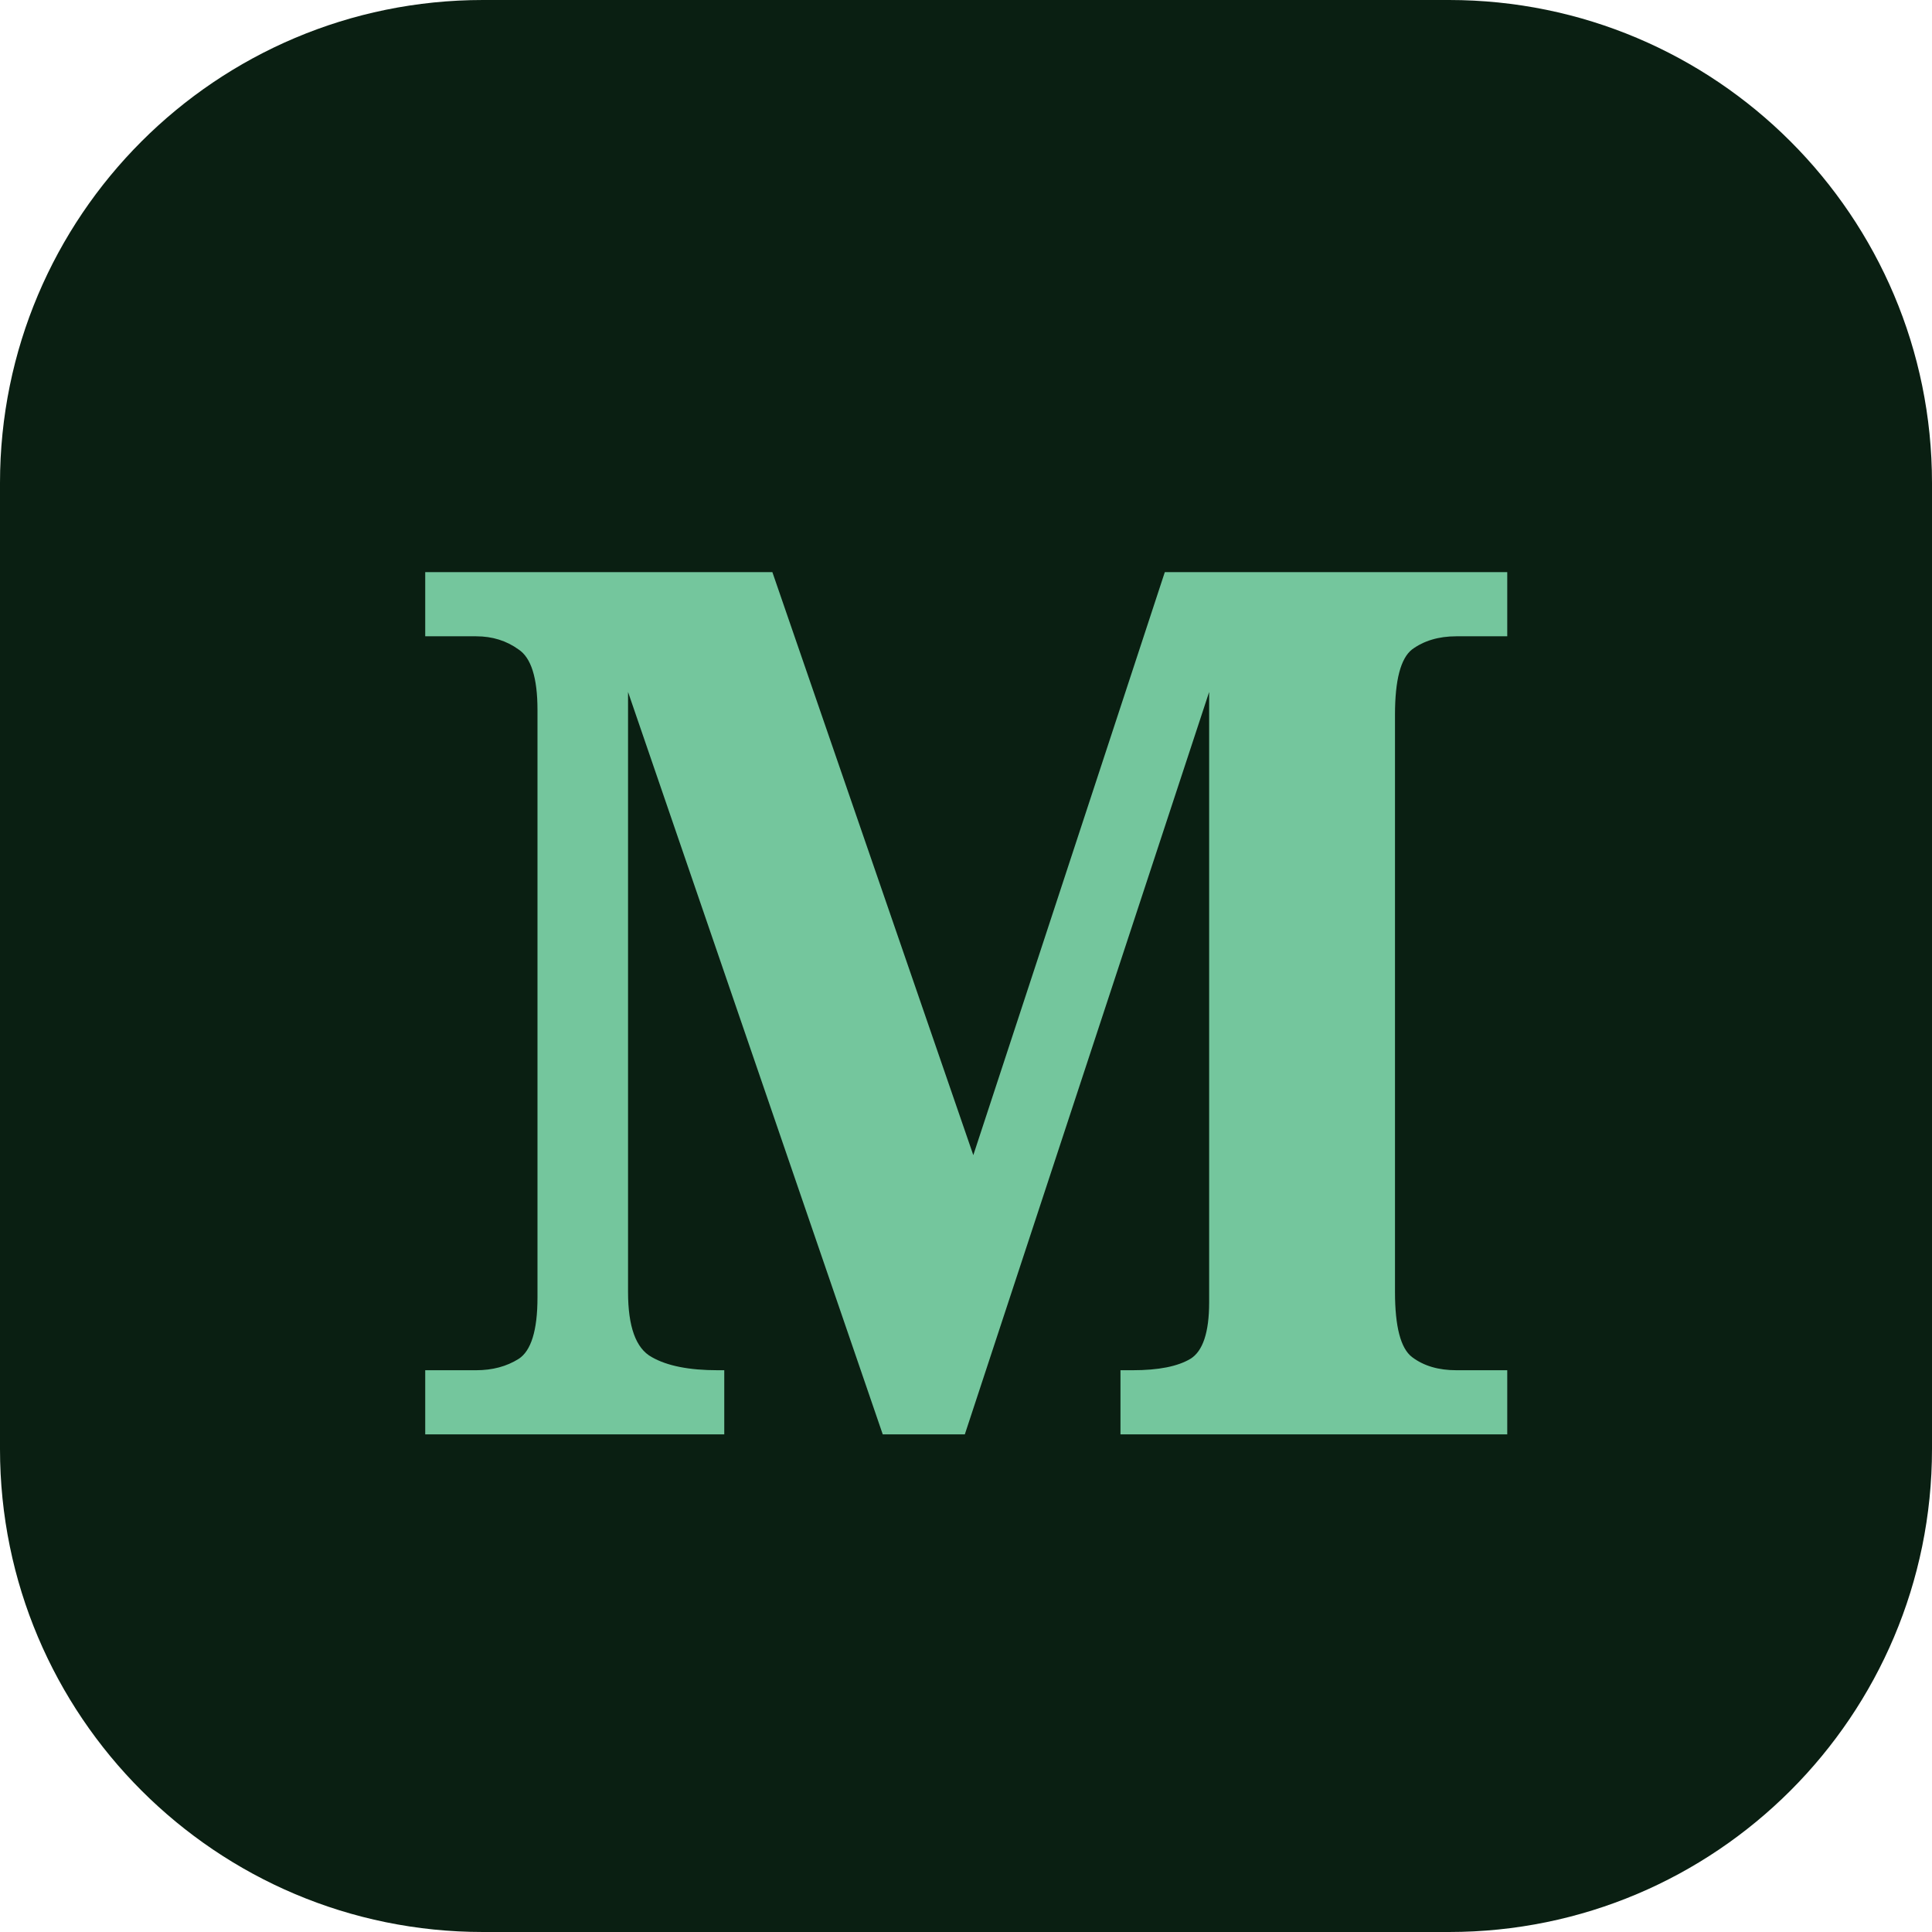
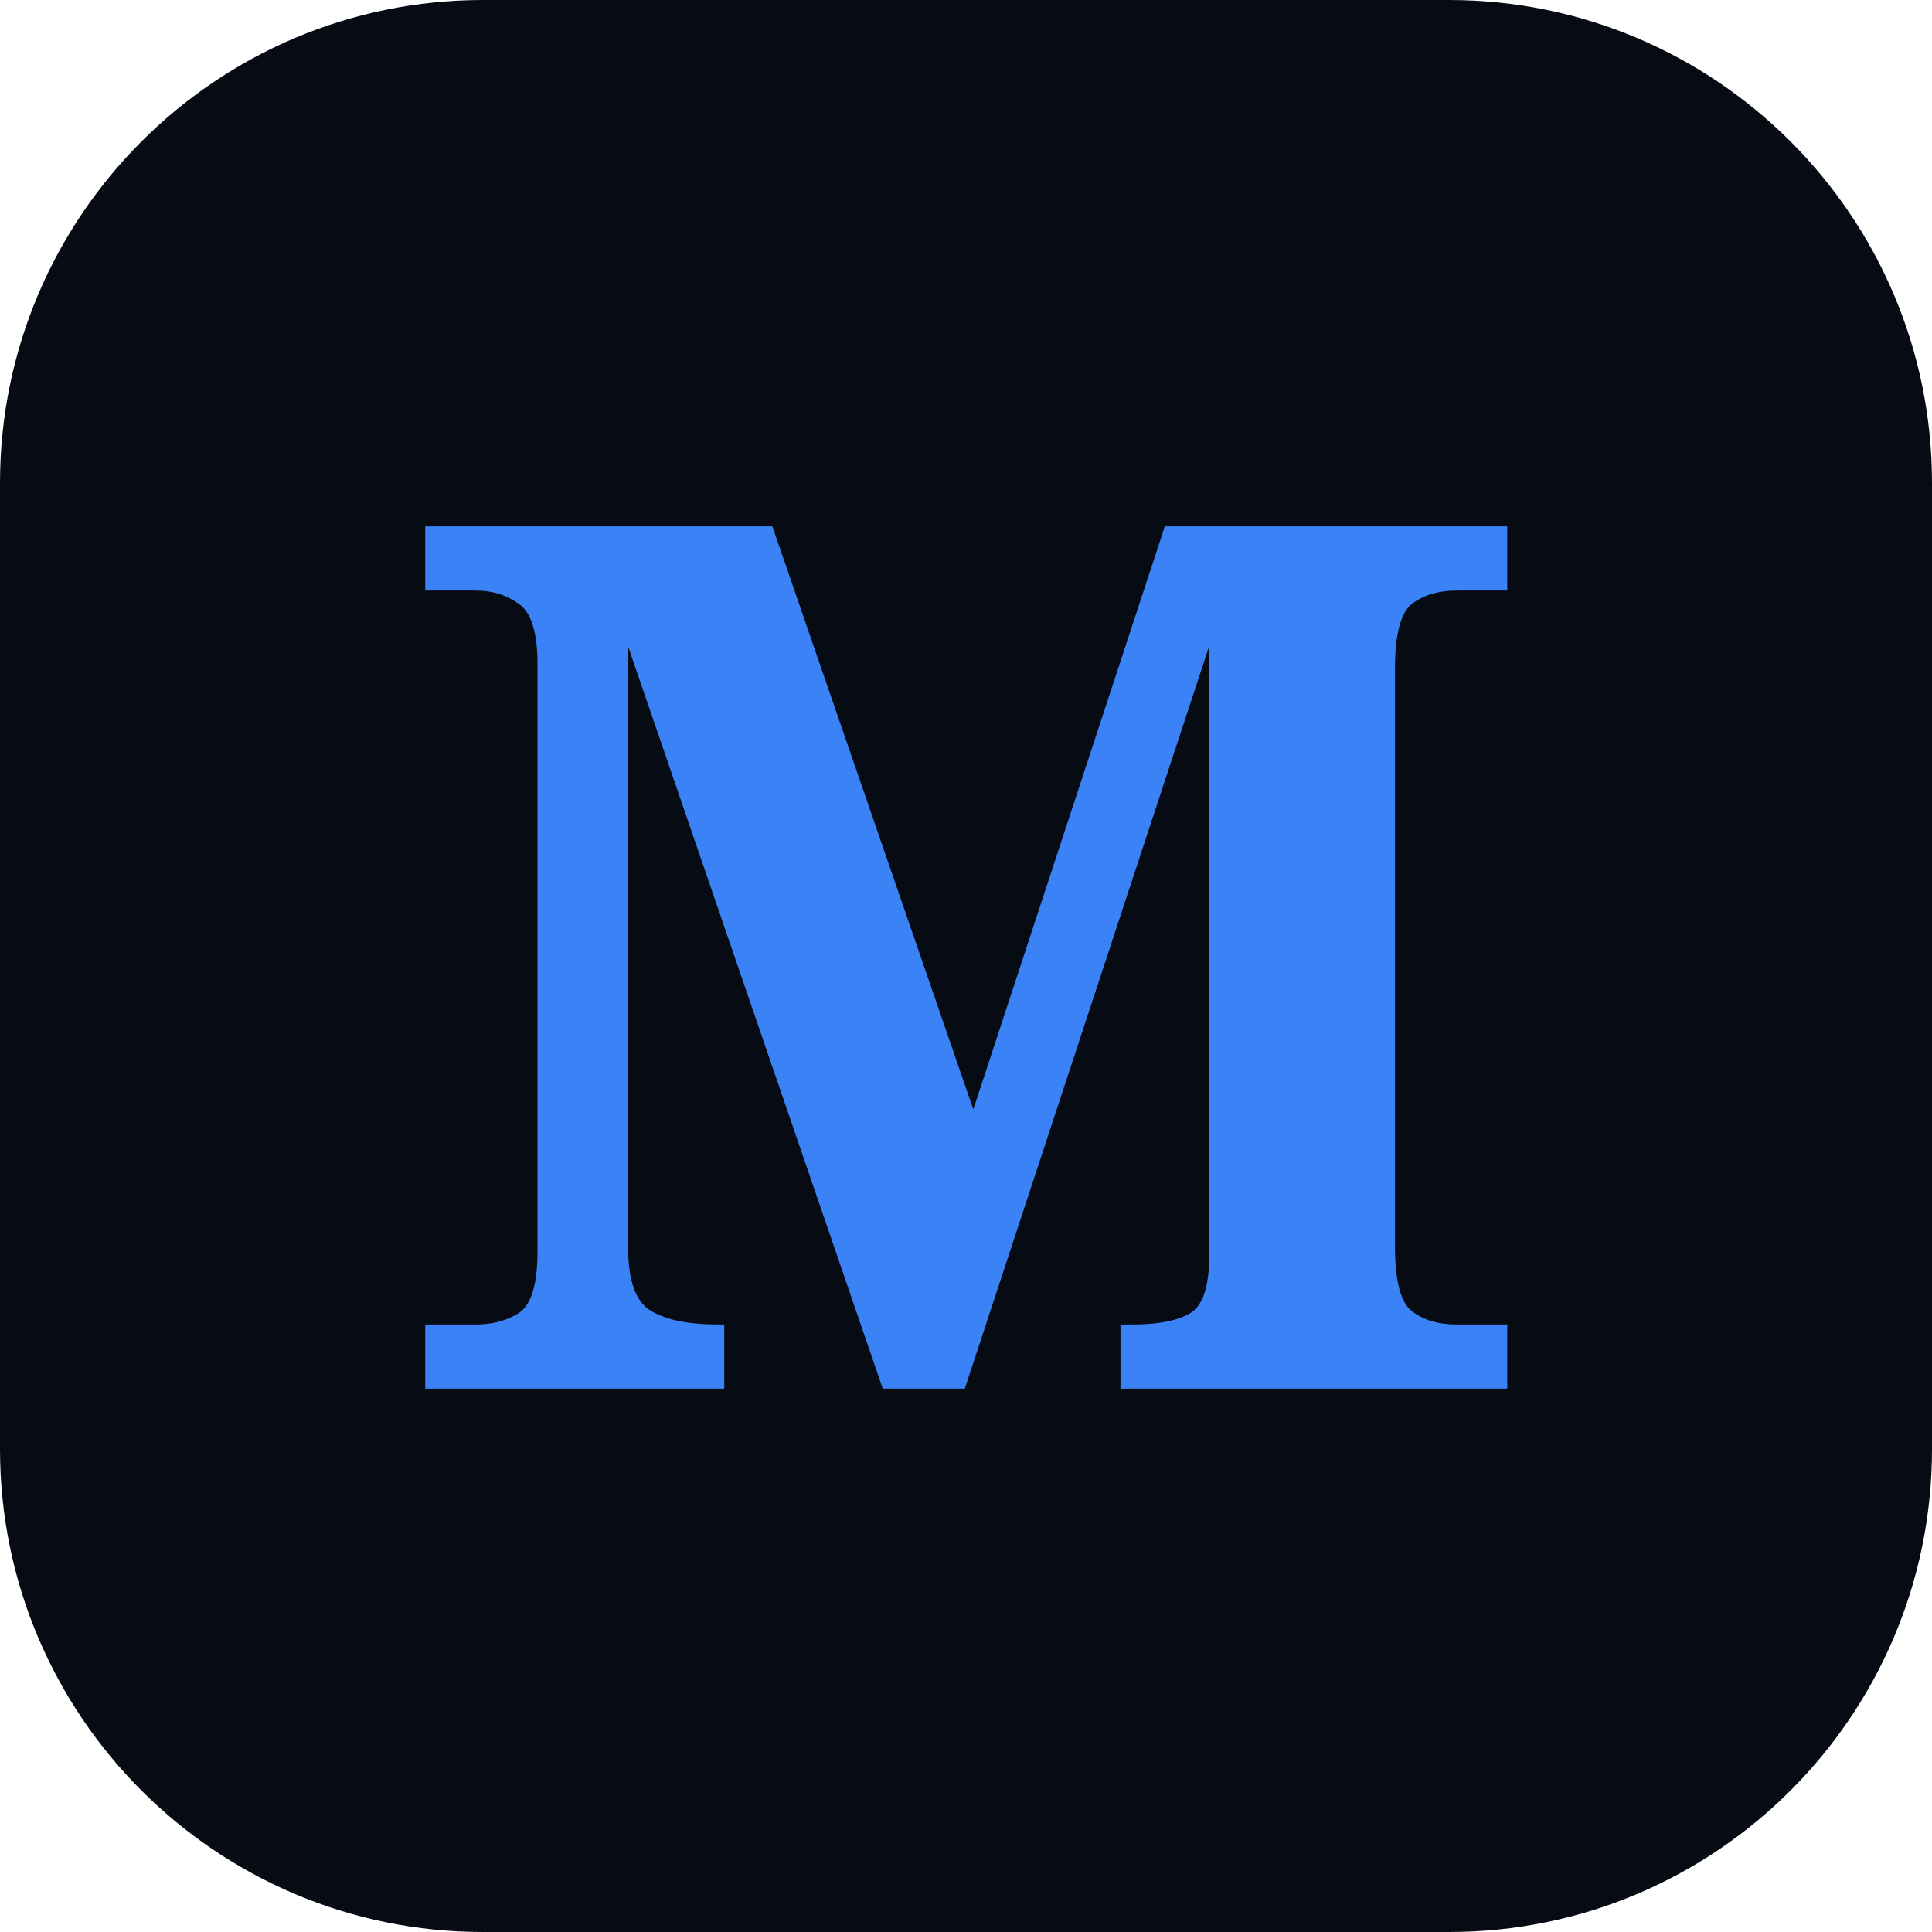
- <svg xmlns="http://www.w3.org/2000/svg" viewBox="0 0 32 32">
-   <rect width="32" height="32" rx="8" fill="#0a1f12" />
-   <text x="50%" y="50%" dominant-baseline="central" text-anchor="middle" font-family="Georgia, serif" font-size="20" font-weight="bold" fill="#74c69d">M</text>
+ <svg xmlns="http://www.w3.org/2000/svg" viewBox="0 0 32 32" width="32" height="32">
+   <rect width="32" height="32" rx="8" fill="#060b14" />
+   <text x="16" y="23" font-family="Georgia, serif" font-size="20" font-weight="bold" fill="#3b82f6" text-anchor="middle">M</text>
</svg>
